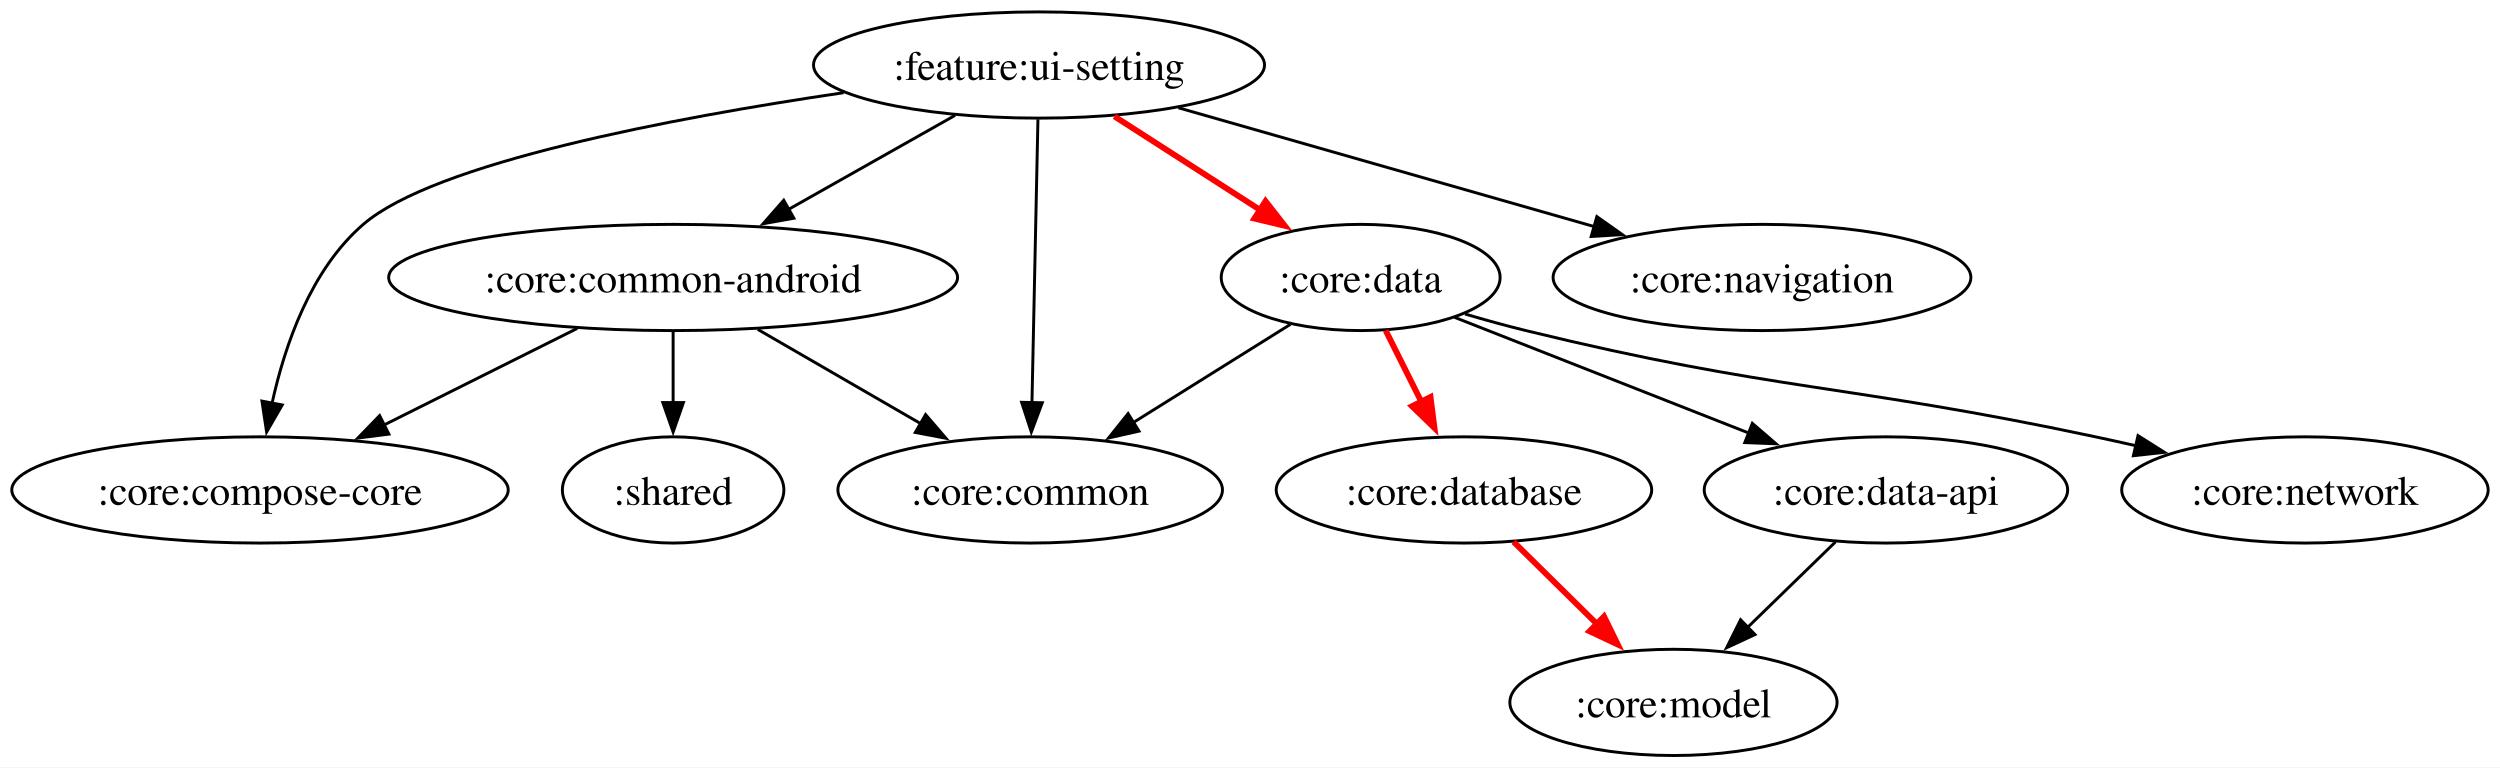
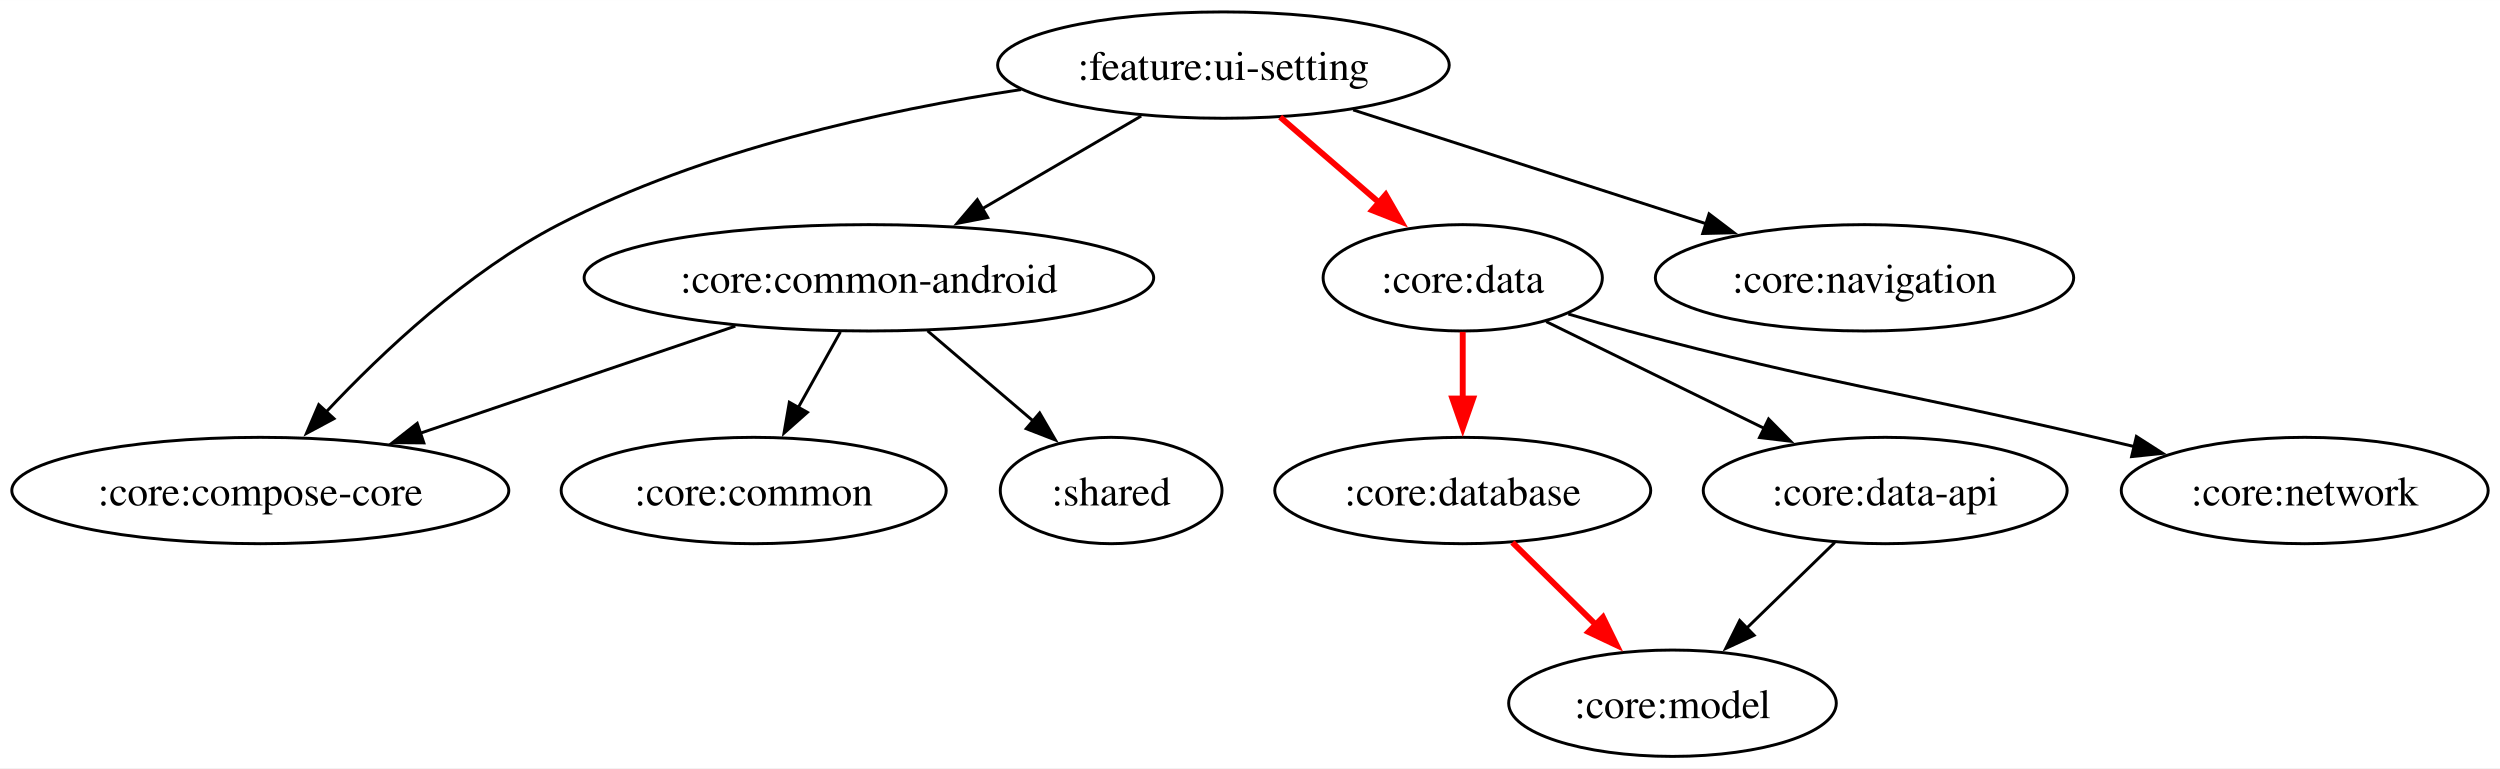
- <svg xmlns="http://www.w3.org/2000/svg" width="847pt" height="260pt" viewBox="0 0 847.21 260">
+ <svg xmlns="http://www.w3.org/2000/svg" width="1128" height="260pt" viewBox="0 0 846.21 260">
  <g class="graph">
-     <path fill="#fff" d="M0 260V0h847.21v260z" />
+     <path fill="#fff" d="M0 260V0h846.21v260z" />
    <g class="node" transform="translate(4 256)">
-       <ellipse cx="348.11" cy="-234" fill="none" stroke="#000" rx="76.43" ry="18" />
-       <text x="348.11" y="-228.95" font-family="Times,serif" font-size="14" text-anchor="middle">:feature:ui-setting</text>
+       <ellipse cx="410.11" cy="-234" fill="none" stroke="#000" rx="76.43" ry="18" />
+       <text x="410.11" y="-228.95" font-family="Times,serif" font-size="14" text-anchor="middle">:feature:ui-setting</text>
    </g>
    <g class="node" transform="translate(4 256)">
-       <ellipse cx="345.11" cy="-90" fill="none" stroke="#000" rx="65.17" ry="18" />
-       <text x="345.11" y="-84.95" font-family="Times,serif" font-size="14" text-anchor="middle">:core:common</text>
+       <ellipse cx="290.11" cy="-162" fill="none" stroke="#000" rx="96.39" ry="18" />
+       <text x="290.11" y="-156.95" font-family="Times,serif" font-size="14" text-anchor="middle">:core:common-android</text>
    </g>
    <g stroke="#000" class="edge">
-       <path fill="none" d="M351.74 40.41c-.51 23.98-1.43 67.45-2.03 96.17" />
-       <path d="m353.21 136.45-3.71 9.93-3.29-10.08z" />
-     </g>
-     <g class="node" transform="translate(4 256)">
-       <ellipse cx="224.11" cy="-162" fill="none" stroke="#000" rx="96.39" ry="18" />
-       <text x="224.11" y="-156.95" font-family="Times,serif" font-size="14" text-anchor="middle">:core:common-android</text>
-     </g>
-     <g stroke="#000" class="edge">
-       <path fill="none" d="M323.66 39.06c-16.77 9.47-38.23 21.58-56.56 31.93" />
-       <path d="m269.03 73.92-10.43 1.87 6.99-7.97z" />
+       <path fill="none" d="M386.28 39.24c-15.98 9.31-36.27 21.15-53.75 31.35" />
+       <path d="m334.33 73.59-10.4 2.01 6.87-8.06z" />
    </g>
    <g class="node" transform="translate(4 256)">
      <ellipse cx="84.11" cy="-90" fill="none" stroke="#000" rx="84.11" ry="18" />
      <text x="84.11" y="-84.95" font-family="Times,serif" font-size="14" text-anchor="middle">:core:compose-core</text>
    </g>
    <g stroke="#000" class="edge">
-       <path fill="none" d="M285.89 31.38C227.23 40.03 147.25 55.18 123.11 76c-17.79 15.34-26.6 40.9-30.93 60.7" />
-       <path d="m95.65 137.2-5.3 9.17-1.58-10.48z" />
+       <path fill="none" d="M345.62 30.28C299.4 37.26 238.13 50.67 189.11 76c-30.75 15.88-59.72 43.17-78.68 63.36" />
+       <path d="m113.05 141.67-9.33 5 4.17-9.73z" />
    </g>
    <g class="node" transform="translate(4 256)">
-       <ellipse cx="457.11" cy="-162" fill="none" stroke="#000" rx="47.26" ry="18" />
-       <text x="457.11" y="-156.95" font-family="Times,serif" font-size="14" text-anchor="middle">:core:data</text>
+       <ellipse cx="491.11" cy="-162" fill="none" stroke="#000" rx="47.26" ry="18" />
+       <text x="491.11" y="-156.95" font-family="Times,serif" font-size="14" text-anchor="middle">:core:data</text>
    </g>
    <g stroke="red" stroke-width="2" class="edge">
-       <path fill="none" d="M377.66 39.41c15.11 9.71 34.41 22.1 50.64 32.52" />
-       <path fill="red" d="m428.87 68.14 6.52 8.35-10.3-2.46z" />
+       <path fill="none" d="M433.3 39.59c10.34 8.93 23.26 20.1 34.62 29.91" />
+       <path fill="red" d="m469.04 65.85 5.28 9.18-9.86-3.89z" />
    </g>
    <g class="node" transform="translate(4 256)">
-       <ellipse cx="593.11" cy="-162" fill="none" stroke="#000" rx="70.8" ry="18" />
-       <text x="593.11" y="-156.95" font-family="Times,serif" font-size="14" text-anchor="middle">:core:navigation</text>
+       <ellipse cx="627.11" cy="-162" fill="none" stroke="#000" rx="70.8" ry="18" />
+       <text x="627.11" y="-156.95" font-family="Times,serif" font-size="14" text-anchor="middle">:core:navigation</text>
    </g>
    <g stroke="#000" class="edge">
-       <path fill="none" d="M399.35 36.5c40.29 11.51 98.32 28.09 141.1 40.31" />
-       <path d="m541.15 73.37 8.65 6.11-10.57.62z" />
+       <path fill="none" d="M458.02 37.17c34.6 11.16 82.99 26.77 119.81 38.64" />
+       <path d="m578.49 72.35 8.44 6.4-10.59.26z" />
    </g>
    <g stroke="#000" class="edge">
-       <path fill="none" d="m256.78 111.59 55.58 32.15" />
-       <path d="m313.67 140.46 6.9 8.03-10.4-1.97z" />
+       <path fill="none" d="M248.9 110.36c-31.39 10.67-73.37 24.93-106.56 36.21" />
+       <path d="m143.47 149.88-10.59-.09 8.34-6.53z" />
+     </g>
+     <g class="node" transform="translate(4 256)">
+       <ellipse cx="251.11" cy="-90" fill="none" stroke="#000" rx="65.17" ry="18" />
+       <text x="251.11" y="-84.95" font-family="Times,serif" font-size="14" text-anchor="middle">:core:common</text>
    </g>
    <g stroke="#000" class="edge">
-       <path fill="none" d="M195.64 111.24c-19.49 9.74-44.49 22.24-65.47 32.73" />
-       <path d="m131.78 147.08-10.51 1.34 7.38-7.61z" />
+       <path fill="none" d="M284.47 112.3c-4.3 7.72-9.47 16.99-14.26 25.59" />
+       <path d="m273.3 139.54-7.93 7.03 1.81-10.44z" />
    </g>
    <g class="node" transform="translate(4 256)">
-       <ellipse cx="224.11" cy="-90" fill="none" stroke="#000" rx="37.53" ry="18" />
-       <text x="224.11" y="-84.95" font-family="Times,serif" font-size="14" text-anchor="middle">:shared</text>
+       <ellipse cx="372.11" cy="-90" fill="none" stroke="#000" rx="37.53" ry="18" />
+       <text x="372.11" y="-84.95" font-family="Times,serif" font-size="14" text-anchor="middle">:shared</text>
    </g>
    <g stroke="#000" class="edge">
-       <path fill="none" d="M228.11 112.3v24.16" />
-       <path d="m231.61 136.38-3.5 10-3.5-10z" />
+       <path fill="none" d="M313.96 111.95c10.8 9.22 24.3 20.74 35.95 30.69" />
+       <path d="m351.91 139.74 5.33 9.16-9.88-3.83z" />
+     </g>
+     <g class="node" transform="translate(4 256)">
+       <ellipse cx="491.11" cy="-90" fill="none" stroke="#000" rx="63.63" ry="18" />
+       <text x="491.11" y="-84.95" font-family="Times,serif" font-size="14" text-anchor="middle">:core:database</text>
+     </g>
+     <g stroke="red" stroke-width="2" class="edge">
+       <path fill="none" d="M495.11 112.3v24.16" />
+       <path fill="red" d="m498.61 134.87-3.5 10-3.5-10z" />
+     </g>
+     <g class="node" transform="translate(4 256)">
+       <ellipse cx="634.11" cy="-90" fill="none" stroke="#000" rx="61.59" ry="18" />
+       <text x="634.11" y="-84.95" font-family="Times,serif" font-size="14" text-anchor="middle">:core:data-api</text>
    </g>
    <g stroke="#000" class="edge">
-       <path fill="none" d="M437.35 109.85c-15.6 9.75-36.27 22.67-53.68 33.55" />
-       <path d="m386 146.07-10.33 2.33 6.62-8.27z" />
+       <path fill="none" d="M523.36 108.83c21.13 10.34 50.33 24.64 73.98 36.22" />
+       <path d="m598.64 141.78 7.44 7.54-10.52-1.25z" />
    </g>
    <g class="node" transform="translate(4 256)">
-       <ellipse cx="492.11" cy="-90" fill="none" stroke="#000" rx="63.63" ry="18" />
-       <text x="492.11" y="-84.95" font-family="Times,serif" font-size="14" text-anchor="middle">:core:database</text>
+       <ellipse cx="776.11" cy="-90" fill="none" stroke="#000" rx="62.1" ry="18" />
+       <text x="776.11" y="-84.95" font-family="Times,serif" font-size="14" text-anchor="middle">:core:network</text>
+     </g>
+     <g stroke="#000" class="edge">
+       <path fill="none" d="M530.85 106.26c6.71 2 13.68 3.99 20.26 5.74 69.61 18.47 87.86 19.61 158 36 4.32 1.01 8.78 2.06 13.27 3.12" />
+       <path d="m723.14 147.7 8.92 5.72-10.54 1.1z" />
+     </g>
+     <g class="node" transform="translate(4 256)">
+       <ellipse cx="562.11" cy="-18" fill="none" stroke="#000" rx="55.45" ry="18" />
+       <text x="562.11" y="-12.95" font-family="Times,serif" font-size="14" text-anchor="middle">:core:model</text>
    </g>
    <g stroke="red" stroke-width="2" class="edge">
-       <path fill="none" d="M469.58 111.95c3.85 7.7 8.51 17.02 12.85 25.69" />
-       <path fill="red" d="m484.77 134.51 1.35 10.51-7.61-7.38z" />
-     </g>
-     <g class="node" transform="translate(4 256)">
-       <ellipse cx="635.11" cy="-90" fill="none" stroke="#000" rx="61.59" ry="18" />
-       <text x="635.11" y="-84.95" font-family="Times,serif" font-size="14" text-anchor="middle">:core:data-api</text>
+       <path fill="none" d="M511.93 183.59c8.76 8.63 19.63 19.35 29.33 28.91" />
+       <path fill="red" d="m542.58 208.89 4.67 9.51-9.58-4.52z" />
    </g>
    <g stroke="#000" class="edge">
-       <path fill="none" d="M492.93 107.51c27.73 10.91 68.3 26.87 99.67 39.2" />
-       <path d="m593.84 143.44 8.03 6.92-10.59-.41z" />
-     </g>
-     <g class="node" transform="translate(4 256)">
-       <ellipse cx="777.11" cy="-90" fill="none" stroke="#000" rx="62.1" ry="18" />
-       <text x="777.11" y="-84.95" font-family="Times,serif" font-size="14" text-anchor="middle">:core:network</text>
-     </g>
-     <g stroke="#000" class="edge">
-       <path fill="none" d="M496.49 106.39c6.81 2 13.91 3.97 20.62 5.61 84.76 20.7 107.65 17.84 193 36 4.53.96 9.22 2 13.92 3.07" />
-       <path d="m724.54 147.59 8.96 5.66-10.53 1.16z" />
-     </g>
-     <g class="node" transform="translate(4 256)">
-       <ellipse cx="563.11" cy="-18" fill="none" stroke="#000" rx="55.45" ry="18" />
-       <text x="563.11" y="-12.95" font-family="Times,serif" font-size="14" text-anchor="middle">:core:model</text>
-     </g>
-     <g stroke="red" stroke-width="2" class="edge">
-       <path fill="none" d="M512.93 183.59c8.76 8.63 19.63 19.35 29.33 28.91" />
-       <path fill="red" d="m543.58 208.89 4.67 9.51-9.58-4.52z" />
-     </g>
-     <g stroke="#000" class="edge">
-       <path fill="none" d="M622.04 183.59c-8.96 8.72-20.12 19.56-30.03 29.2" />
-       <path d="m594.74 215.01-9.61 4.46 4.73-9.48z" />
+       <path fill="none" d="M621.04 183.59c-8.96 8.72-20.12 19.56-30.03 29.2" />
+       <path d="m593.74 215.01-9.61 4.46 4.73-9.48z" />
    </g>
  </g>
</svg>
